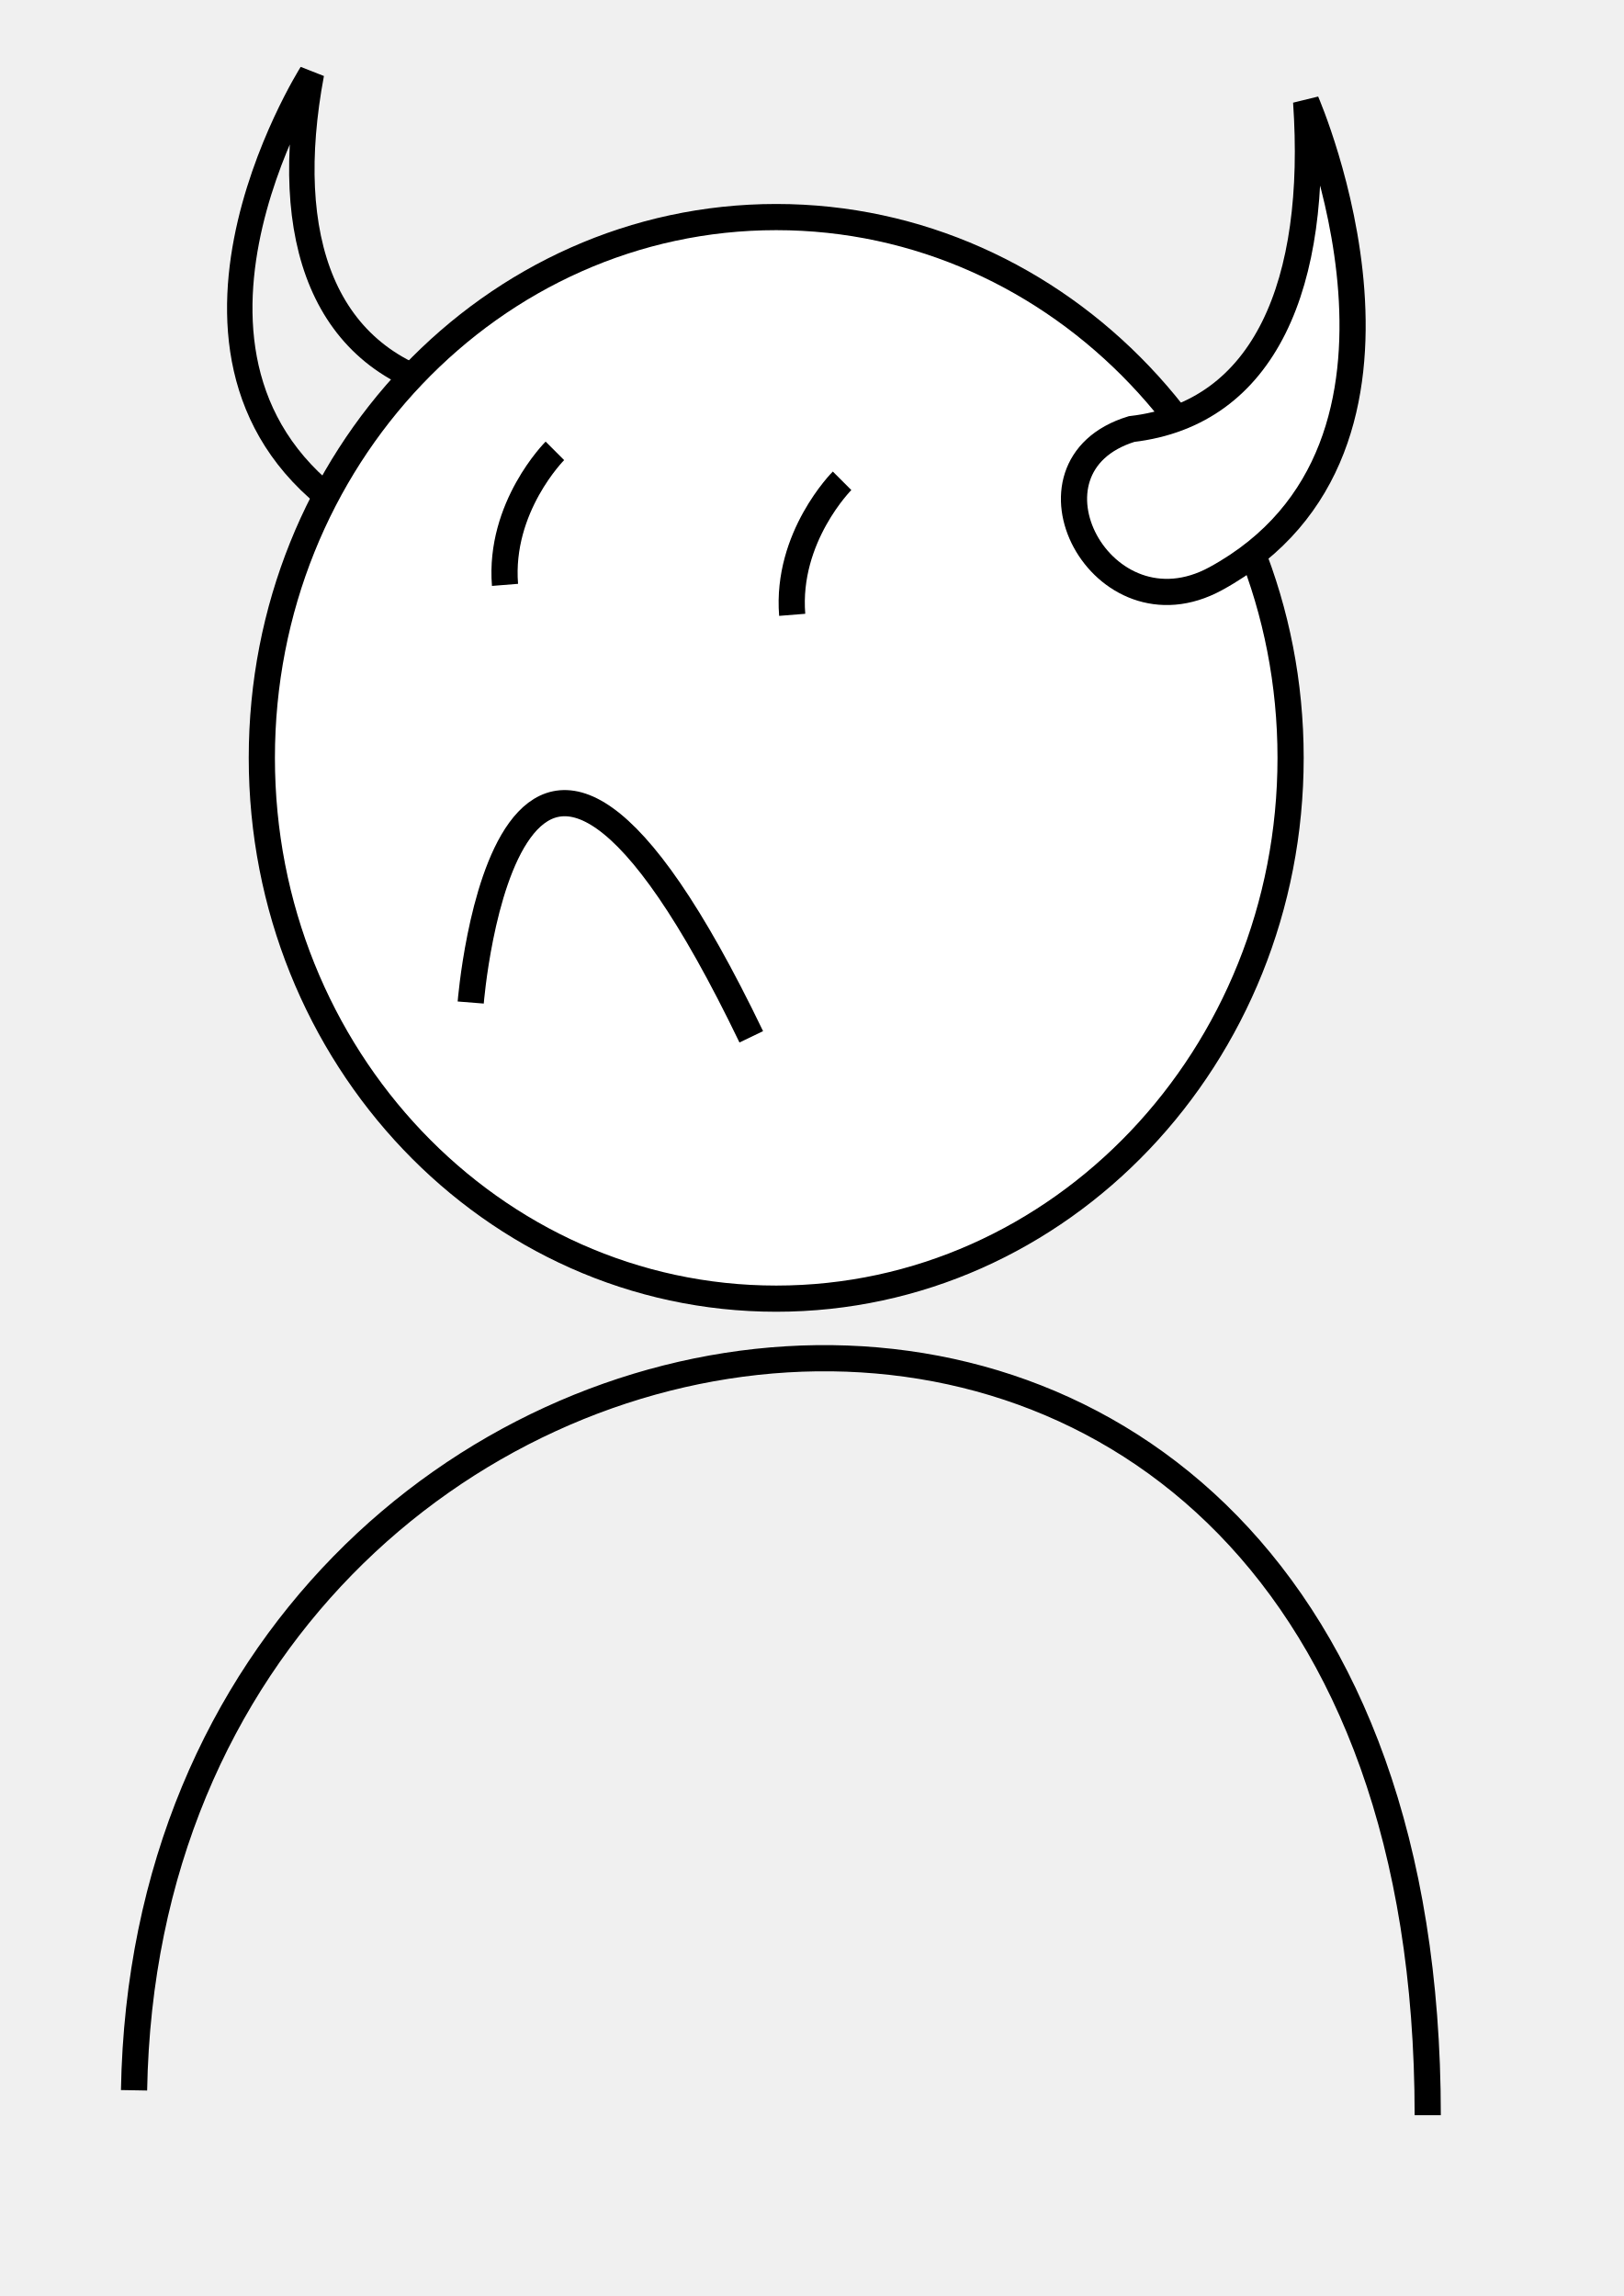
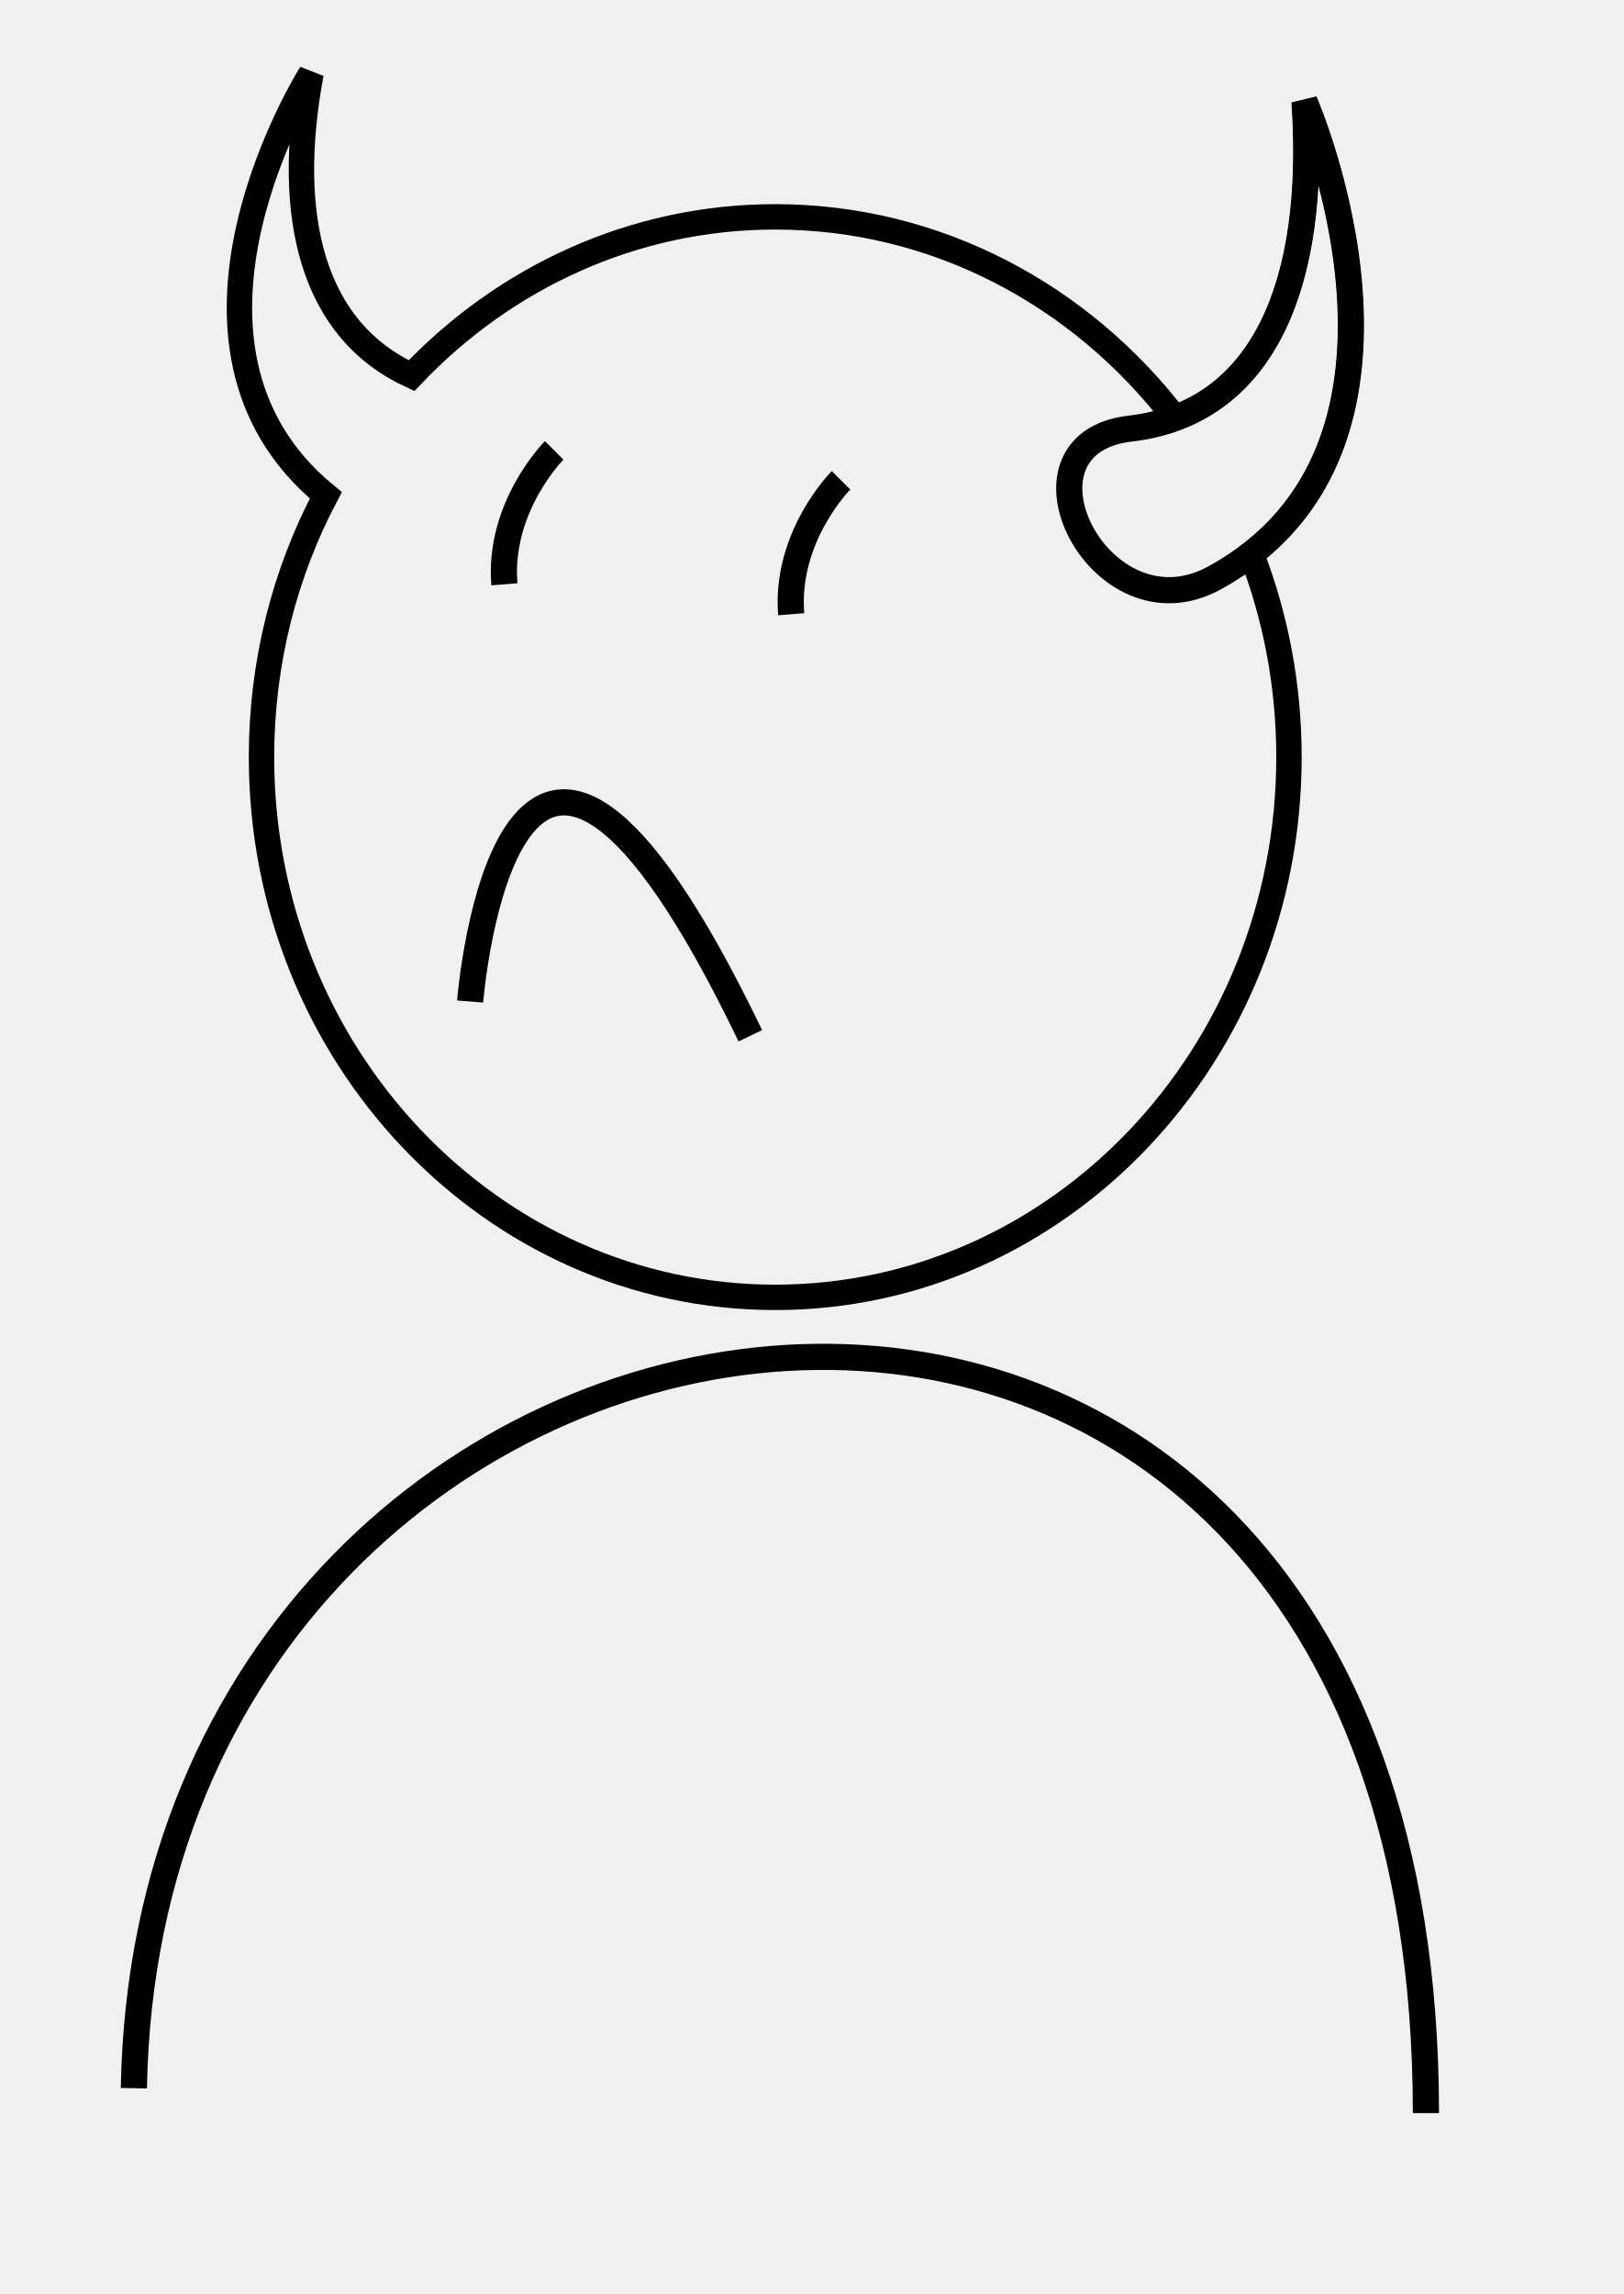
- <svg xmlns="http://www.w3.org/2000/svg" xmlns:ns1="http://www.openswatchbook.org/uri/2009/osb" width="210mm" height="297mm" viewBox="0 0 744.094 1052.362" id="svg2" version="1.1">
-   <defs id="defs4">
-     <linearGradient id="linearGradient8072" ns1:paint="solid">
-       <stop style="stop-color:#0078d7;stop-opacity:1;" offset="0" id="stop8074" />
-     </linearGradient>
-   </defs>
-   <g id="layer1">
-     <path style="fill:none;fill-rule:evenodd;stroke:#000000;stroke-width:11.65;stroke-linecap:butt;stroke-linejoin:miter;stroke-miterlimit:4;stroke-dasharray:none;stroke-opacity:1" d="m 209.773,179.182 c -62.171,-13.332 -81.124,-70.395 -67.055,-145.417 0,0 -86.254,136.411 20.794,203.538 50.719,31.805 101.594,-36.323 46.261,-58.121 z" id="path9552-4" />
-     <ellipse style="fill:#ffffff;fill-opacity:1;stroke:#000000;stroke-width:12;stroke-opacity:1;stroke-miterlimit:4;stroke-dasharray:none" id="path8070" cy="347.362" cx="355.714" rx="235.727" ry="247.87" />
-     <path style="fill:none;fill-rule:evenodd;stroke:#000000;stroke-width:12;stroke-linecap:butt;stroke-linejoin:miter;stroke-opacity:1;stroke-miterlimit:4;stroke-dasharray:none" d="m 215.714,459.505 c 0,0 17.143,-215.714 128.571,15.714" id="path9512" />
-     <path style="fill:none;fill-rule:evenodd;stroke:#000000;stroke-width:12;stroke-linecap:butt;stroke-linejoin:miter;stroke-opacity:1;stroke-miterlimit:4;stroke-dasharray:none" d="m 254.286,206.648 c 0,0 -25.714,25.714 -22.857,61.429" id="path9514" />
-     <path style="fill:none;fill-rule:evenodd;stroke:#000000;stroke-width:12;stroke-linecap:butt;stroke-linejoin:miter;stroke-opacity:1;stroke-miterlimit:4;stroke-dasharray:none" d="m 385.898,220.376 c 0,0 -25.714,25.714 -22.857,61.429" id="path9514-2" />
-     <path style="fill:none;fill-rule:evenodd;stroke:#000000;stroke-width:12;stroke-linecap:butt;stroke-linejoin:miter;stroke-opacity:1;stroke-miterlimit:4;stroke-dasharray:none" d="m 61.429,958.076 c 7.143,-407.222 592.857,-490 592.857,11.429" id="path9531" />
-     <path style="fill:#ffffff;fill-opacity:1;fill-rule:evenodd;stroke:#000000;stroke-width:12;stroke-linecap:butt;stroke-linejoin:miter;stroke-miterlimit:4;stroke-dasharray:none;stroke-opacity:1" d="m 518.571,196.648 c 61.429,-7.143 85.715,-66.873 80,-150 0,0 68.976,158.305 -41.429,218.571 -52.309,28.554 -94.286,-51.429 -38.571,-68.571 z" id="path9552" />
+ <svg xmlns="http://www.w3.org/2000/svg" width="100%" height="100%" viewBox="0 0 596 842" version="1.1" xml:space="preserve" style="fill-rule:evenodd;clip-rule:evenodd;">
+   <g id="Ebene-1">
+     <path id="path9512" d="M172.571,367.604C172.571,367.604 186.286,195.033 275.429,380.175" style="fill:none;stroke:black;stroke-width:9.6px;" />
+     <path id="path9514" d="M203.429,165.318C203.429,165.318 182.857,185.89 185.143,214.461" style="fill:none;stroke:black;stroke-width:9.6px;" />
+     <path id="path9514-2" d="M308.719,176.301C308.719,176.301 288.147,196.872 290.433,225.444" style="fill:none;stroke:black;stroke-width:9.6px;" />
+     <path id="path9531" d="M49.143,766.461C54.857,440.684 523.429,374.461 523.429,775.604" style="fill:none;stroke:black;stroke-width:9.6px;" />
+     <path id="path9552" d="M414.857,157.318C464,151.604 483.429,103.82 478.857,37.318C478.857,37.318 534.038,163.963 445.714,212.175C403.867,235.019 367.485,162.827 414.857,157.318Z" style="fill:white;fill-opacity:0;stroke:black;stroke-width:9.6px;" />
+     <path id="path9552-4" d="M459.335,203.298C468.245,226.334 473.153,251.514 473.153,277.89C473.153,387.332 388.652,476.185 284.571,476.185C180.491,476.185 95.99,387.332 95.99,277.89C95.99,243.043 104.557,210.284 119.599,181.807C51.583,125.999 114.174,27.012 114.174,27.012C104.299,79.671 114.761,121.271 151.075,137.886C185.216,101.888 232.437,79.594 284.571,79.594C343.856,79.594 396.788,108.422 431.361,153.452C468.341,139.796 482.877,95.793 478.857,37.318C478.857,37.318 527.989,150.08 459.335,203.298Z" style="fill:none;stroke:black;stroke-width:9.32px;" />
  </g>
</svg>
